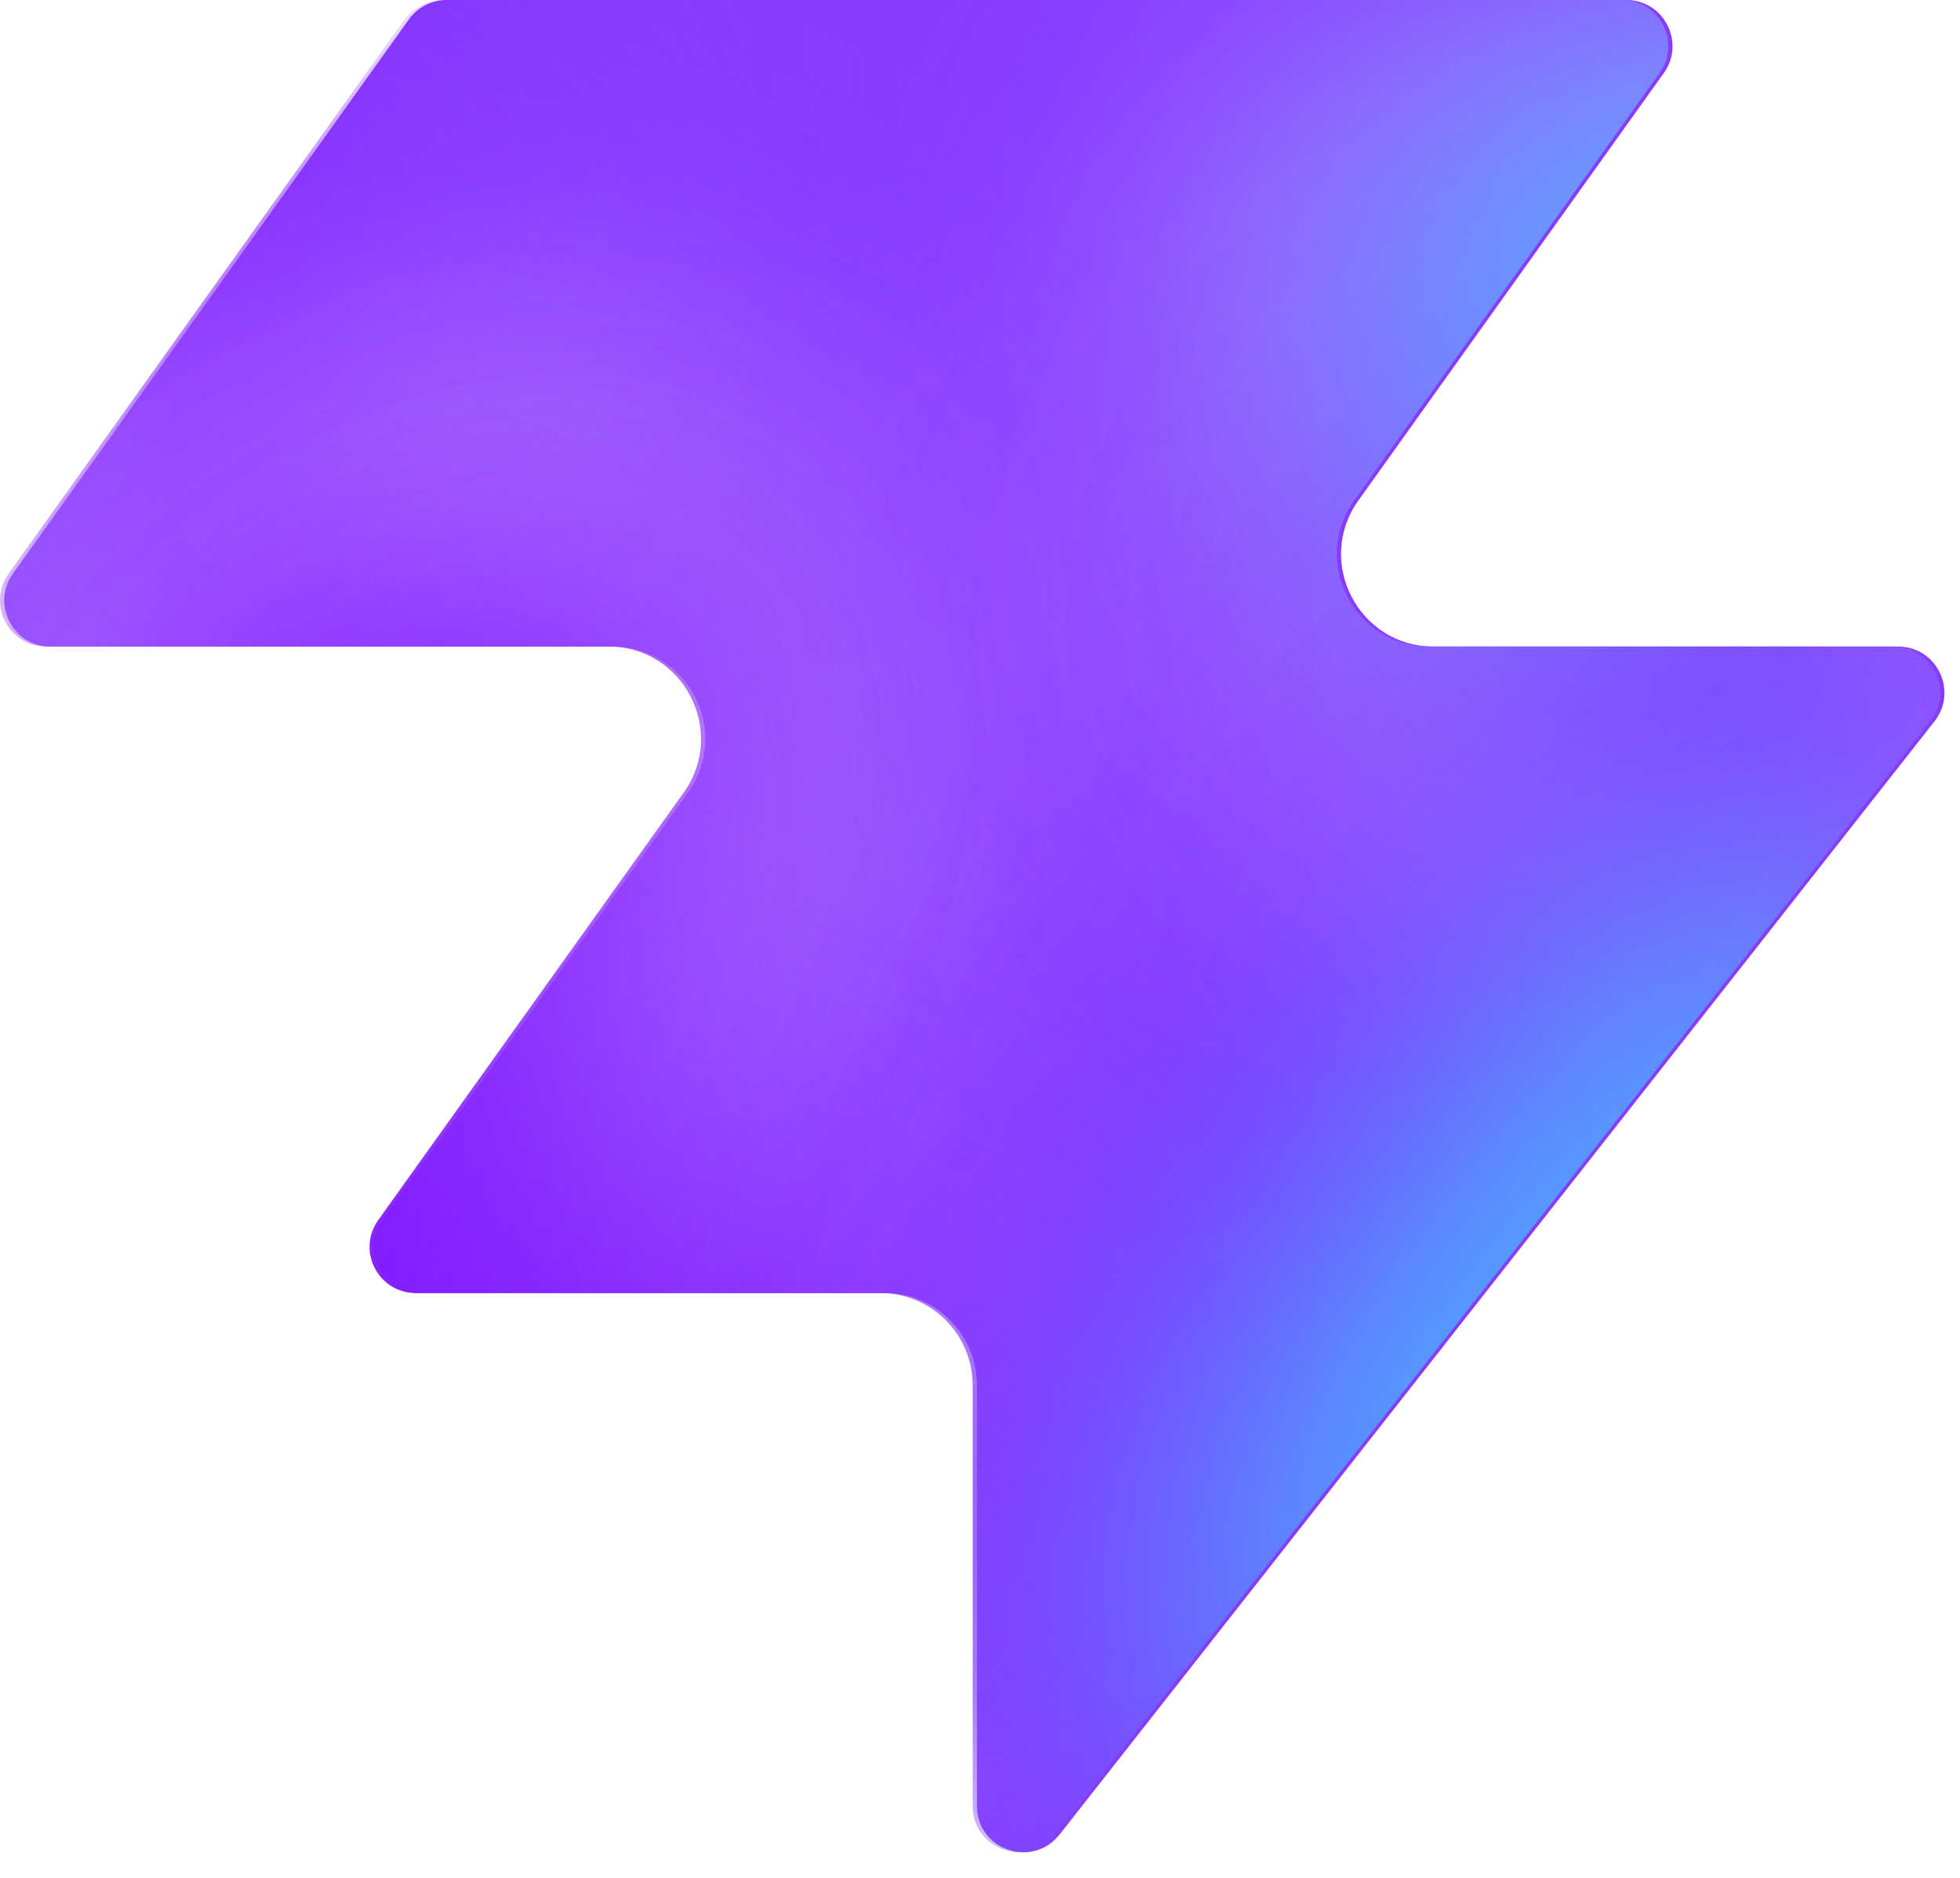
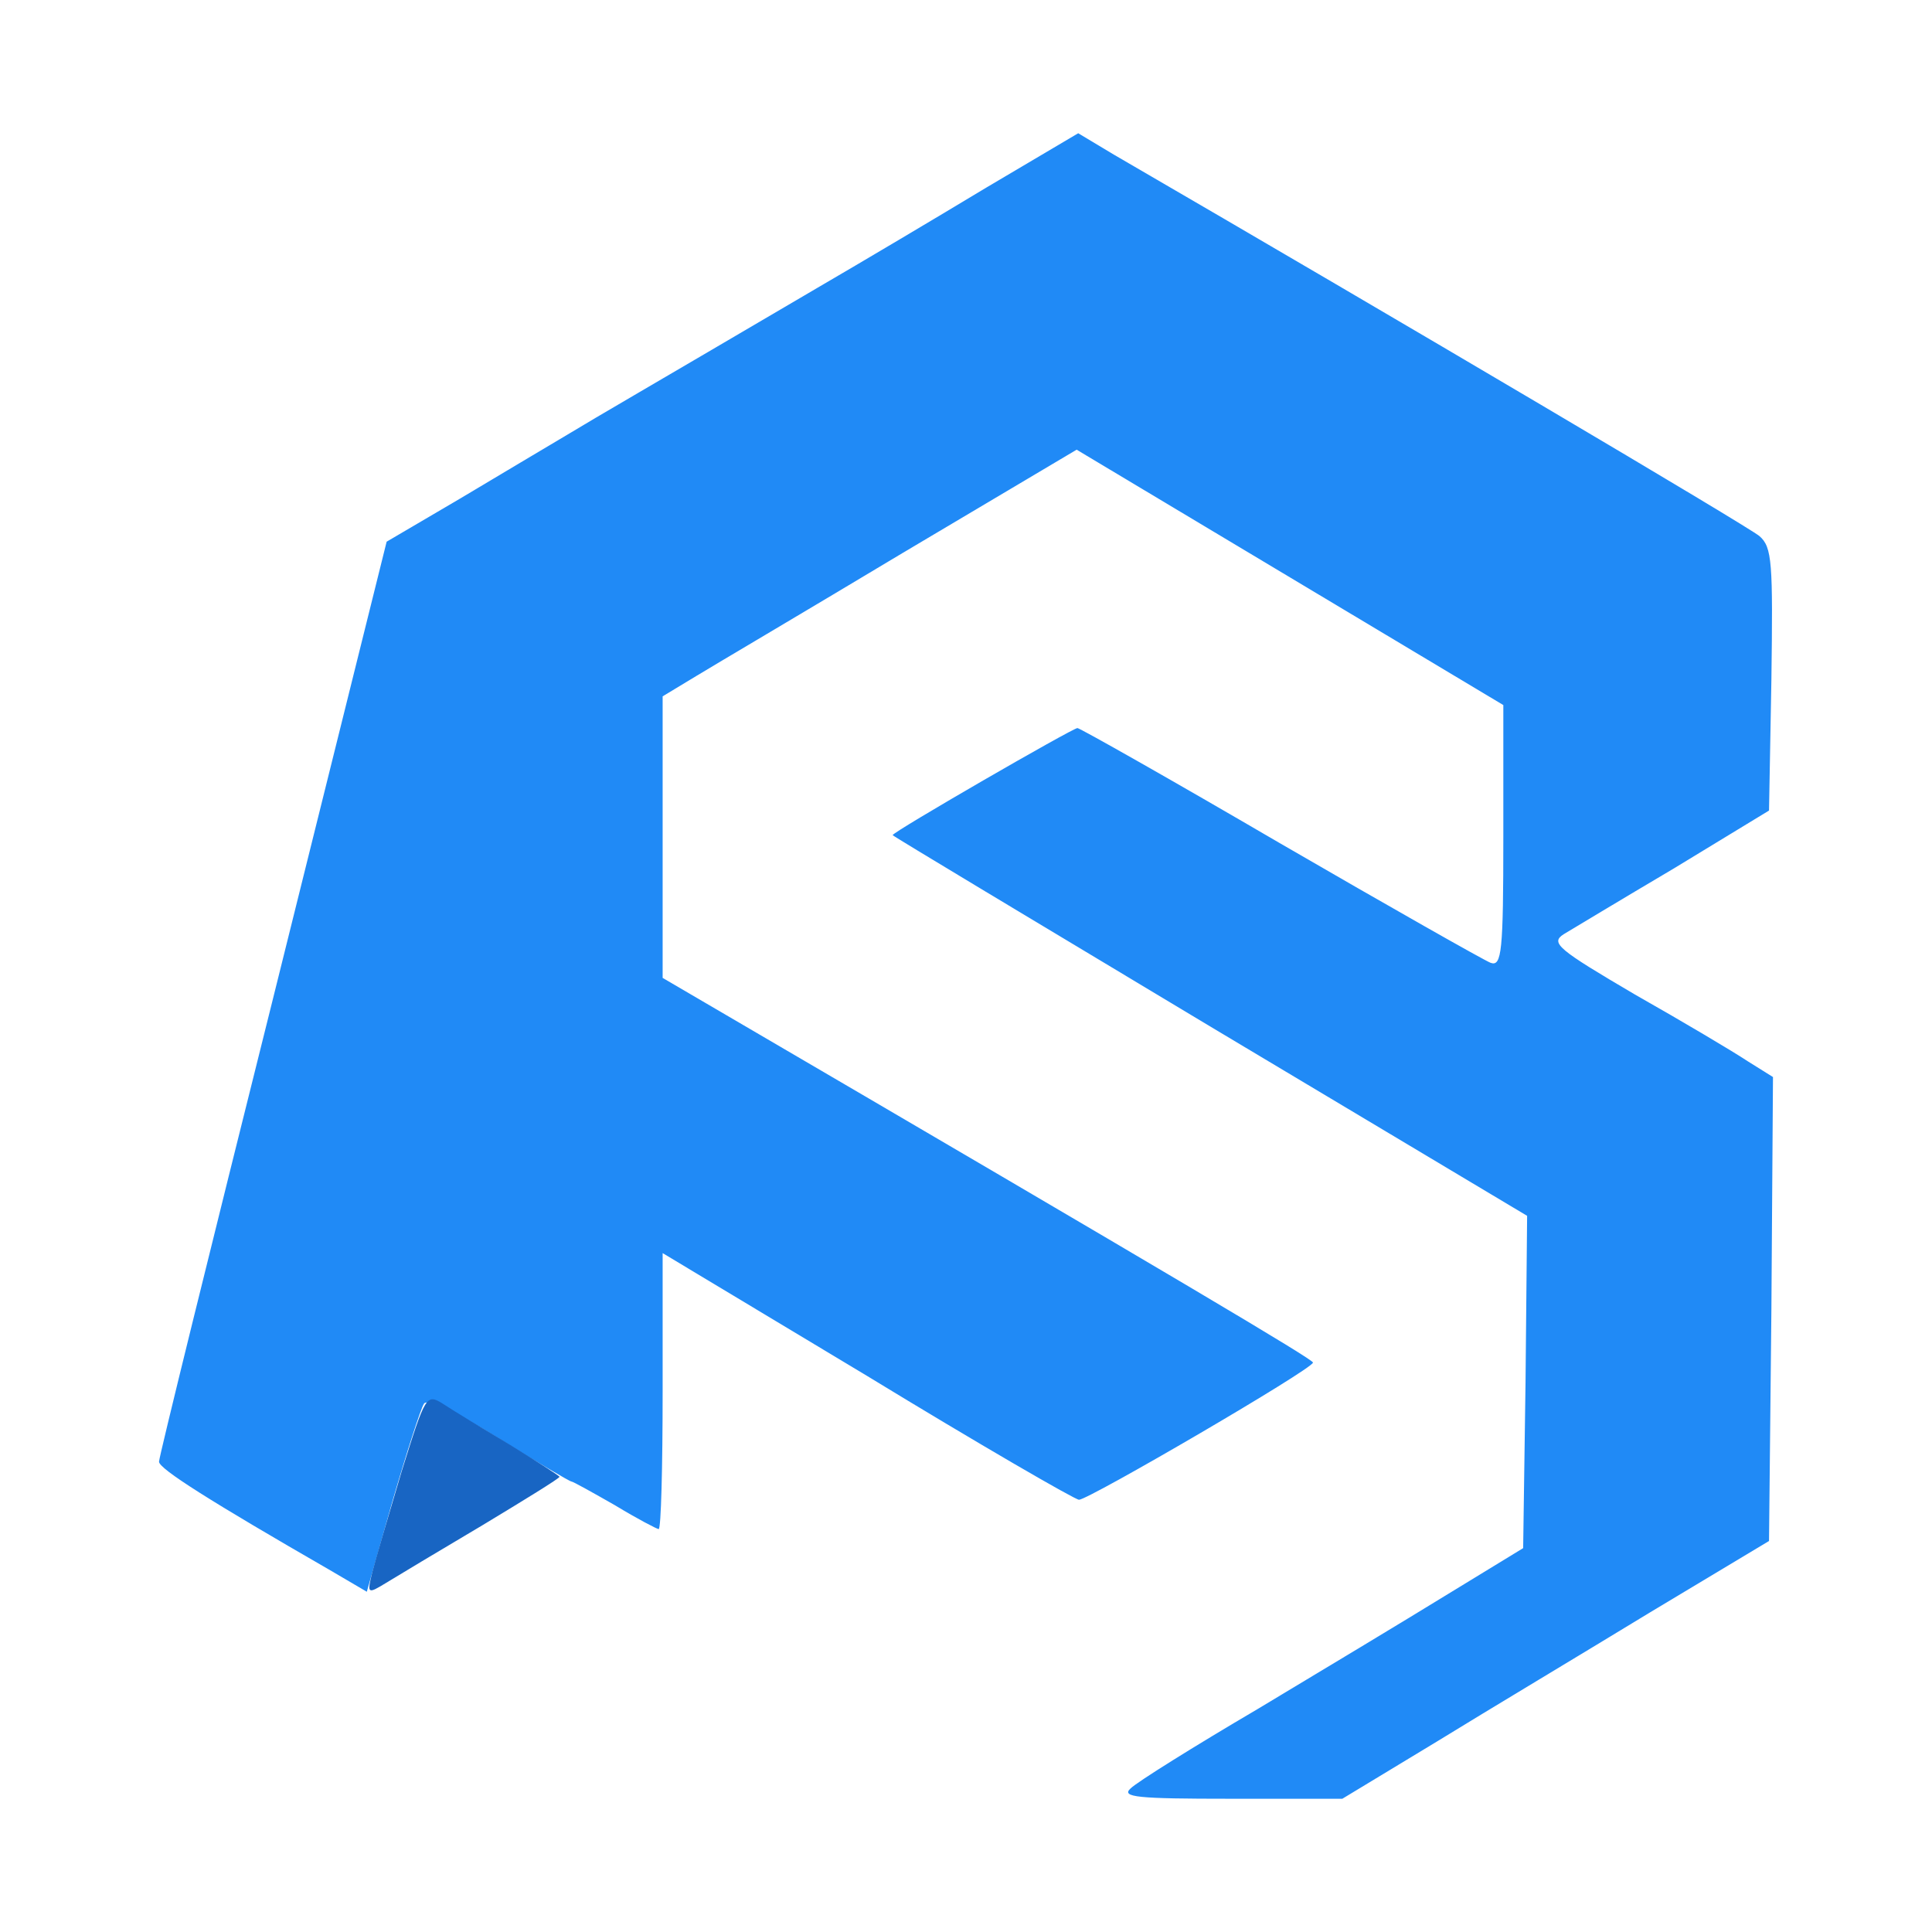
- <svg xmlns="http://www.w3.org/2000/svg" width="48" height="46" fill="none" viewBox="0 0 48 46">
-   <path fill="#863bff" d="M25.946 44.938c-.664.845-2.021.375-2.021-.698V33.937a2.26 2.26 0 0 0-2.262-2.262H10.287c-.92 0-1.456-1.04-.92-1.788l7.48-10.471c1.07-1.497 0-3.578-1.842-3.578H1.237c-.92 0-1.456-1.04-.92-1.788L10.013.474c.214-.297.556-.474.92-.474h28.894c.92 0 1.456 1.04.92 1.788l-7.48 10.471c-1.07 1.498 0 3.579 1.842 3.579h11.377c.943 0 1.473 1.088.89 1.83L25.947 44.94z" style="fill:#863bff;fill:color(display-p3 .525 .23 1);fill-opacity:1" />
-   <mask id="a" width="48" height="46" x="0" y="0" maskUnits="userSpaceOnUse" style="mask-type:alpha">
-     <path fill="#000" d="M25.842 44.938c-.664.844-2.021.375-2.021-.698V33.937a2.26 2.26 0 0 0-2.262-2.262H10.183c-.92 0-1.456-1.04-.92-1.788l7.48-10.471c1.07-1.498 0-3.579-1.842-3.579H1.133c-.92 0-1.456-1.04-.92-1.787L9.91.473c.214-.297.556-.474.92-.474h28.894c.92 0 1.456 1.04.92 1.788l-7.48 10.471c-1.07 1.498 0 3.578 1.842 3.578h11.377c.943 0 1.473 1.088.89 1.832L25.843 44.94z" style="fill:#000;fill-opacity:1" />
-   </mask>
-   <g mask="url(#a)">
-     <g filter="url(#b)">
-       <ellipse cx="5.508" cy="14.704" fill="#ede6ff" rx="5.508" ry="14.704" style="fill:#ede6ff;fill:color(display-p3 .927 .903 1);fill-opacity:1" transform="matrix(.00324 1 1 -.00324 -4.47 31.516)" />
-     </g>
-     <g filter="url(#c)">
-       <ellipse cx="10.399" cy="29.851" fill="#ede6ff" rx="10.399" ry="29.851" style="fill:#ede6ff;fill:color(display-p3 .927 .903 1);fill-opacity:1" transform="matrix(.00324 1 1 -.00324 -39.328 7.883)" />
-     </g>
-     <g filter="url(#d)">
-       <ellipse cx="5.508" cy="30.487" fill="#7e14ff" rx="5.508" ry="30.487" style="fill:#7e14ff;fill:color(display-p3 .492 .077 1);fill-opacity:1" transform="rotate(89.814 -25.913 -14.639)scale(1 -1)" />
-     </g>
-     <g filter="url(#e)">
-       <ellipse cx="5.508" cy="30.599" fill="#7e14ff" rx="5.508" ry="30.599" style="fill:#7e14ff;fill:color(display-p3 .492 .077 1);fill-opacity:1" transform="rotate(89.814 -32.644 -3.334)scale(1 -1)" />
-     </g>
-     <g filter="url(#f)">
-       <ellipse cx="5.508" cy="30.599" fill="#7e14ff" rx="5.508" ry="30.599" style="fill:#7e14ff;fill:color(display-p3 .492 .077 1);fill-opacity:1" transform="matrix(.00324 1 1 -.00324 -34.34 30.47)" />
-     </g>
-     <g filter="url(#g)">
-       <ellipse cx="14.072" cy="22.078" fill="#ede6ff" rx="14.072" ry="22.078" style="fill:#ede6ff;fill:color(display-p3 .927 .903 1);fill-opacity:1" transform="rotate(93.35 24.506 48.493)scale(-1 1)" />
-     </g>
-     <g filter="url(#h)">
-       <ellipse cx="3.47" cy="21.501" fill="#7e14ff" rx="3.47" ry="21.501" style="fill:#7e14ff;fill:color(display-p3 .492 .077 1);fill-opacity:1" transform="rotate(89.009 28.708 47.59)scale(-1 1)" />
-     </g>
-     <g filter="url(#i)">
-       <ellipse cx="3.47" cy="21.501" fill="#7e14ff" rx="3.47" ry="21.501" style="fill:#7e14ff;fill:color(display-p3 .492 .077 1);fill-opacity:1" transform="rotate(89.009 28.708 47.59)scale(-1 1)" />
-     </g>
-     <g filter="url(#j)">
-       <ellipse cx=".387" cy="8.972" fill="#7e14ff" rx="4.407" ry="29.108" style="fill:#7e14ff;fill:color(display-p3 .492 .077 1);fill-opacity:1" transform="rotate(39.51 .387 8.972)" />
-     </g>
-     <g filter="url(#k)">
-       <ellipse cx="47.523" cy="-6.092" fill="#7e14ff" rx="4.407" ry="29.108" style="fill:#7e14ff;fill:color(display-p3 .492 .077 1);fill-opacity:1" transform="rotate(37.892 47.523 -6.092)" />
-     </g>
-     <g filter="url(#l)">
-       <ellipse cx="41.412" cy="6.333" fill="#47bfff" rx="5.971" ry="9.665" style="fill:#47bfff;fill:color(display-p3 .28 .748 1);fill-opacity:1" transform="rotate(37.892 41.412 6.333)" />
-     </g>
-     <g filter="url(#m)">
-       <ellipse cx="-1.879" cy="38.332" fill="#7e14ff" rx="4.407" ry="29.108" style="fill:#7e14ff;fill:color(display-p3 .492 .077 1);fill-opacity:1" transform="rotate(37.892 -1.88 38.332)" />
-     </g>
-     <g filter="url(#n)">
-       <ellipse cx="-1.879" cy="38.332" fill="#7e14ff" rx="4.407" ry="29.108" style="fill:#7e14ff;fill:color(display-p3 .492 .077 1);fill-opacity:1" transform="rotate(37.892 -1.88 38.332)" />
-     </g>
-     <g filter="url(#o)">
-       <ellipse cx="35.651" cy="29.907" fill="#7e14ff" rx="4.407" ry="29.108" style="fill:#7e14ff;fill:color(display-p3 .492 .077 1);fill-opacity:1" transform="rotate(37.892 35.651 29.907)" />
-     </g>
-     <g filter="url(#p)">
-       <ellipse cx="38.418" cy="32.4" fill="#47bfff" rx="5.971" ry="15.297" style="fill:#47bfff;fill:color(display-p3 .28 .748 1);fill-opacity:1" transform="rotate(37.892 38.418 32.4)" />
-     </g>
+ <svg xmlns="http://www.w3.org/2000/svg" viewBox="129.45 106.2 243.6 243.6" width="243.6" height="243.6">
+   <g transform="translate(0,333) scale(0.1,-0.1)">
+     <path d="M2539 2032 c-63 -38 -159 -95 -214 -127 -223 -131 -272 -159 -315 -185 -25 -15 -86 -51 -136 -81 l-92 -54 -143 -575 c-79 -316 -144 -579 -144 -585 0 -9 65 -50 216 -137 l46 -27 32 113 c18 62 36 118 40 124 4 7 39 -9 95 -44 48 -30 89 -54 91 -54 2 0 27 -14 55 -30 28 -17 53 -30 55 -30 3 0 5 78 5 174 l0 174 258 -155 c141 -86 262 -156 267 -156 12 0 295 165 295 173 0 4 -163 101 -767 454 l-53 31 0 178 0 177 43 26 c23 14 140 83 260 155 l219 130 269 -161 269 -161 0 -166 c0 -145 -2 -164 -16 -159 -8 3 -128 71 -266 151 -137 80 -252 145 -255 145 -6 0 -233 -131 -233 -135 0 -1 180 -109 400 -241 l400 -239 -2 -210 -3 -209 -95 -58 c-52 -32 -160 -97 -240 -145 -80 -47 -152 -92 -160 -100 -12 -11 8 -13 126 -13 l141 0 119 72 c65 40 187 113 269 163 l150 90 3 292 2 293 -32 20 c-18 12 -82 50 -142 84 -97 57 -107 65 -90 76 10 6 73 44 139 83 l120 73 3 165 c2 148 1 167 -15 181 -14 12 -449 269 -814 481 l-45 27 -115 -68z" fill="#208af6" />
+     <path d="M1801 413 c-16 -54 -33 -111 -37 -127 -7 -28 -6 -28 17 -14 13 8 68 41 122 73 53 32 97 59 97 61 0 1 -28 19 -62 40 -35 21 -73 44 -85 52 -21 13 -22 11 -52 -85z" fill="#1865c3" />
  </g>
-   <defs>
-     <filter id="b" width="60.045" height="41.654" x="-19.77" y="16.149" color-interpolation-filters="sRGB" filterUnits="userSpaceOnUse">
-       <feFlood flood-opacity="0" result="BackgroundImageFix" />
-       <feBlend in="SourceGraphic" in2="BackgroundImageFix" result="shape" />
-       <feGaussianBlur result="effect1_foregroundBlur_2002_17158" stdDeviation="7.659" />
-     </filter>
-     <filter id="c" width="90.34" height="51.437" x="-54.613" y="-7.533" color-interpolation-filters="sRGB" filterUnits="userSpaceOnUse">
-       <feFlood flood-opacity="0" result="BackgroundImageFix" />
-       <feBlend in="SourceGraphic" in2="BackgroundImageFix" result="shape" />
-       <feGaussianBlur result="effect1_foregroundBlur_2002_17158" stdDeviation="7.659" />
-     </filter>
-     <filter id="d" width="79.355" height="29.4" x="-49.64" y="2.03" color-interpolation-filters="sRGB" filterUnits="userSpaceOnUse">
-       <feFlood flood-opacity="0" result="BackgroundImageFix" />
-       <feBlend in="SourceGraphic" in2="BackgroundImageFix" result="shape" />
-       <feGaussianBlur result="effect1_foregroundBlur_2002_17158" stdDeviation="4.596" />
-     </filter>
-     <filter id="e" width="79.579" height="29.4" x="-45.045" y="20.029" color-interpolation-filters="sRGB" filterUnits="userSpaceOnUse">
-       <feFlood flood-opacity="0" result="BackgroundImageFix" />
-       <feBlend in="SourceGraphic" in2="BackgroundImageFix" result="shape" />
-       <feGaussianBlur result="effect1_foregroundBlur_2002_17158" stdDeviation="4.596" />
-     </filter>
-     <filter id="f" width="79.579" height="29.4" x="-43.513" y="21.178" color-interpolation-filters="sRGB" filterUnits="userSpaceOnUse">
-       <feFlood flood-opacity="0" result="BackgroundImageFix" />
-       <feBlend in="SourceGraphic" in2="BackgroundImageFix" result="shape" />
-       <feGaussianBlur result="effect1_foregroundBlur_2002_17158" stdDeviation="4.596" />
-     </filter>
-     <filter id="g" width="74.749" height="58.852" x="15.756" y="-17.901" color-interpolation-filters="sRGB" filterUnits="userSpaceOnUse">
-       <feFlood flood-opacity="0" result="BackgroundImageFix" />
-       <feBlend in="SourceGraphic" in2="BackgroundImageFix" result="shape" />
-       <feGaussianBlur result="effect1_foregroundBlur_2002_17158" stdDeviation="7.659" />
-     </filter>
-     <filter id="h" width="61.377" height="25.362" x="23.548" y="2.284" color-interpolation-filters="sRGB" filterUnits="userSpaceOnUse">
-       <feFlood flood-opacity="0" result="BackgroundImageFix" />
-       <feBlend in="SourceGraphic" in2="BackgroundImageFix" result="shape" />
-       <feGaussianBlur result="effect1_foregroundBlur_2002_17158" stdDeviation="4.596" />
-     </filter>
-     <filter id="i" width="61.377" height="25.362" x="23.548" y="2.284" color-interpolation-filters="sRGB" filterUnits="userSpaceOnUse">
-       <feFlood flood-opacity="0" result="BackgroundImageFix" />
-       <feBlend in="SourceGraphic" in2="BackgroundImageFix" result="shape" />
-       <feGaussianBlur result="effect1_foregroundBlur_2002_17158" stdDeviation="4.596" />
-     </filter>
-     <filter id="j" width="56.045" height="63.649" x="-27.636" y="-22.853" color-interpolation-filters="sRGB" filterUnits="userSpaceOnUse">
-       <feFlood flood-opacity="0" result="BackgroundImageFix" />
-       <feBlend in="SourceGraphic" in2="BackgroundImageFix" result="shape" />
-       <feGaussianBlur result="effect1_foregroundBlur_2002_17158" stdDeviation="4.596" />
-     </filter>
-     <filter id="k" width="54.814" height="64.646" x="20.116" y="-38.415" color-interpolation-filters="sRGB" filterUnits="userSpaceOnUse">
-       <feFlood flood-opacity="0" result="BackgroundImageFix" />
-       <feBlend in="SourceGraphic" in2="BackgroundImageFix" result="shape" />
-       <feGaussianBlur result="effect1_foregroundBlur_2002_17158" stdDeviation="4.596" />
-     </filter>
-     <filter id="l" width="33.541" height="35.313" x="24.641" y="-11.323" color-interpolation-filters="sRGB" filterUnits="userSpaceOnUse">
-       <feFlood flood-opacity="0" result="BackgroundImageFix" />
-       <feBlend in="SourceGraphic" in2="BackgroundImageFix" result="shape" />
-       <feGaussianBlur result="effect1_foregroundBlur_2002_17158" stdDeviation="4.596" />
-     </filter>
-     <filter id="m" width="54.814" height="64.646" x="-29.286" y="6.009" color-interpolation-filters="sRGB" filterUnits="userSpaceOnUse">
-       <feFlood flood-opacity="0" result="BackgroundImageFix" />
-       <feBlend in="SourceGraphic" in2="BackgroundImageFix" result="shape" />
-       <feGaussianBlur result="effect1_foregroundBlur_2002_17158" stdDeviation="4.596" />
-     </filter>
-     <filter id="n" width="54.814" height="64.646" x="-29.286" y="6.009" color-interpolation-filters="sRGB" filterUnits="userSpaceOnUse">
-       <feFlood flood-opacity="0" result="BackgroundImageFix" />
-       <feBlend in="SourceGraphic" in2="BackgroundImageFix" result="shape" />
-       <feGaussianBlur result="effect1_foregroundBlur_2002_17158" stdDeviation="4.596" />
-     </filter>
-     <filter id="o" width="54.814" height="64.646" x="8.244" y="-2.416" color-interpolation-filters="sRGB" filterUnits="userSpaceOnUse">
-       <feFlood flood-opacity="0" result="BackgroundImageFix" />
-       <feBlend in="SourceGraphic" in2="BackgroundImageFix" result="shape" />
-       <feGaussianBlur result="effect1_foregroundBlur_2002_17158" stdDeviation="4.596" />
-     </filter>
-     <filter id="p" width="39.409" height="43.623" x="18.713" y="10.588" color-interpolation-filters="sRGB" filterUnits="userSpaceOnUse">
-       <feFlood flood-opacity="0" result="BackgroundImageFix" />
-       <feBlend in="SourceGraphic" in2="BackgroundImageFix" result="shape" />
-       <feGaussianBlur result="effect1_foregroundBlur_2002_17158" stdDeviation="4.596" />
-     </filter>
-   </defs>
</svg>
